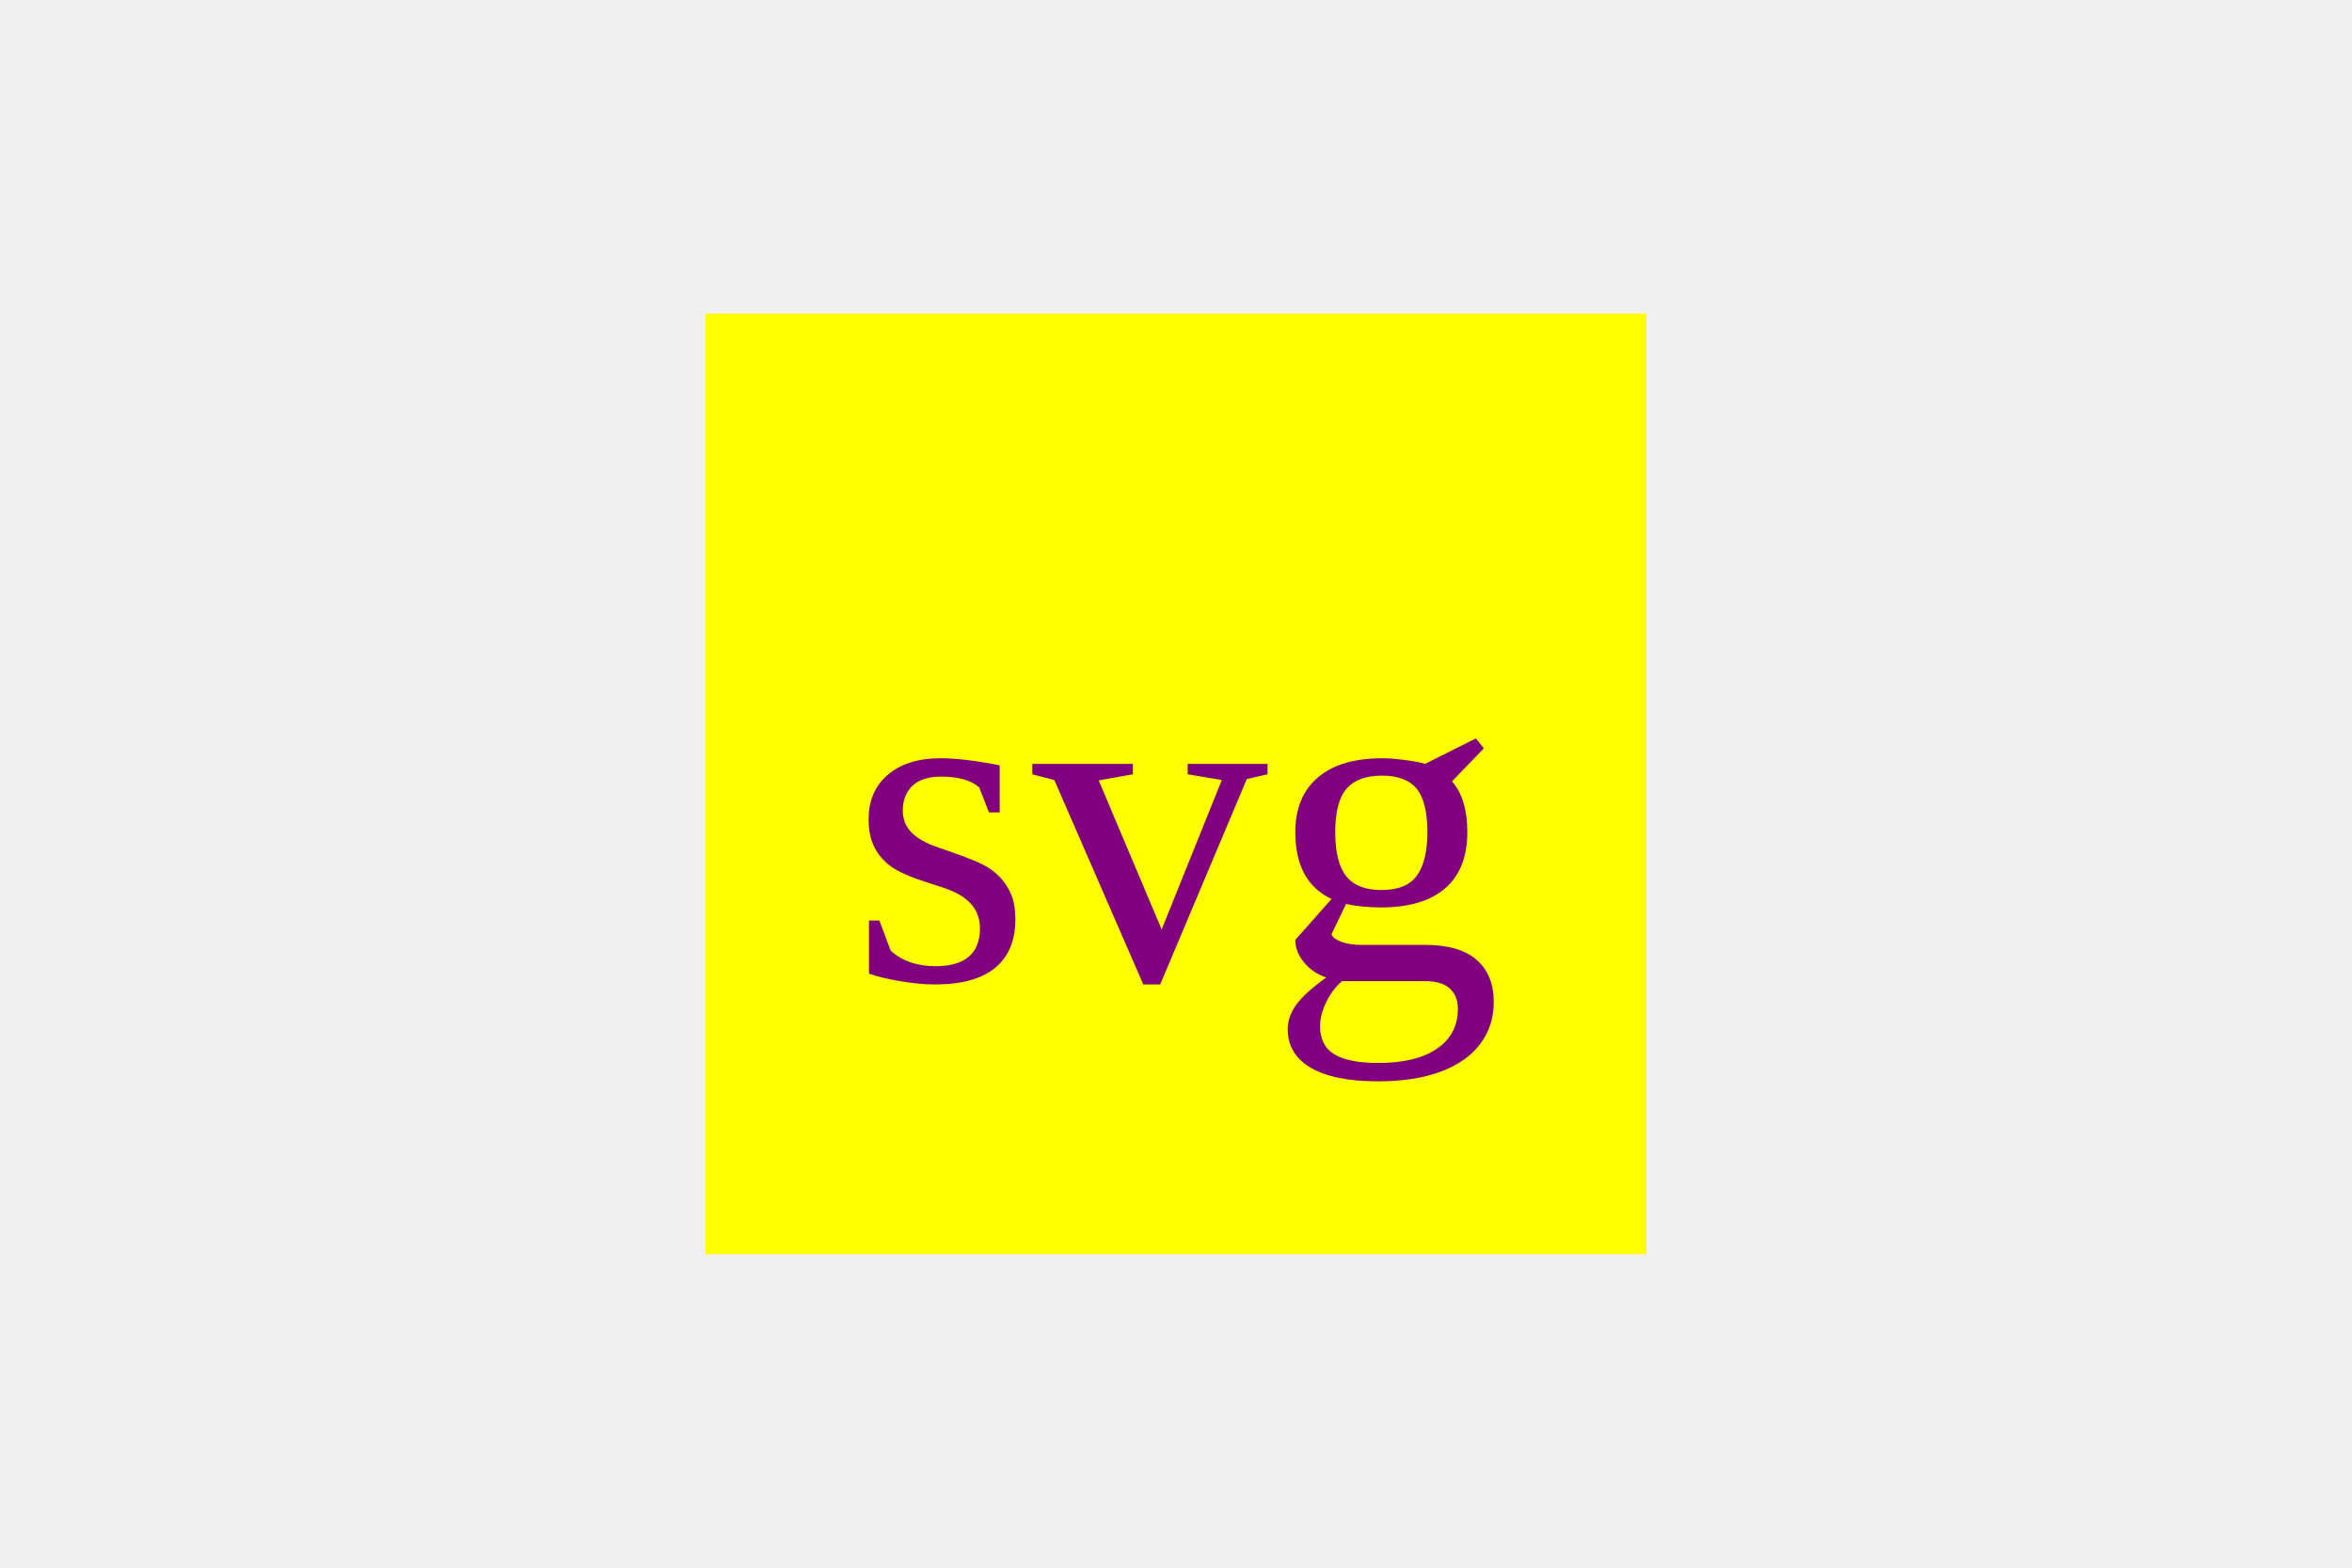
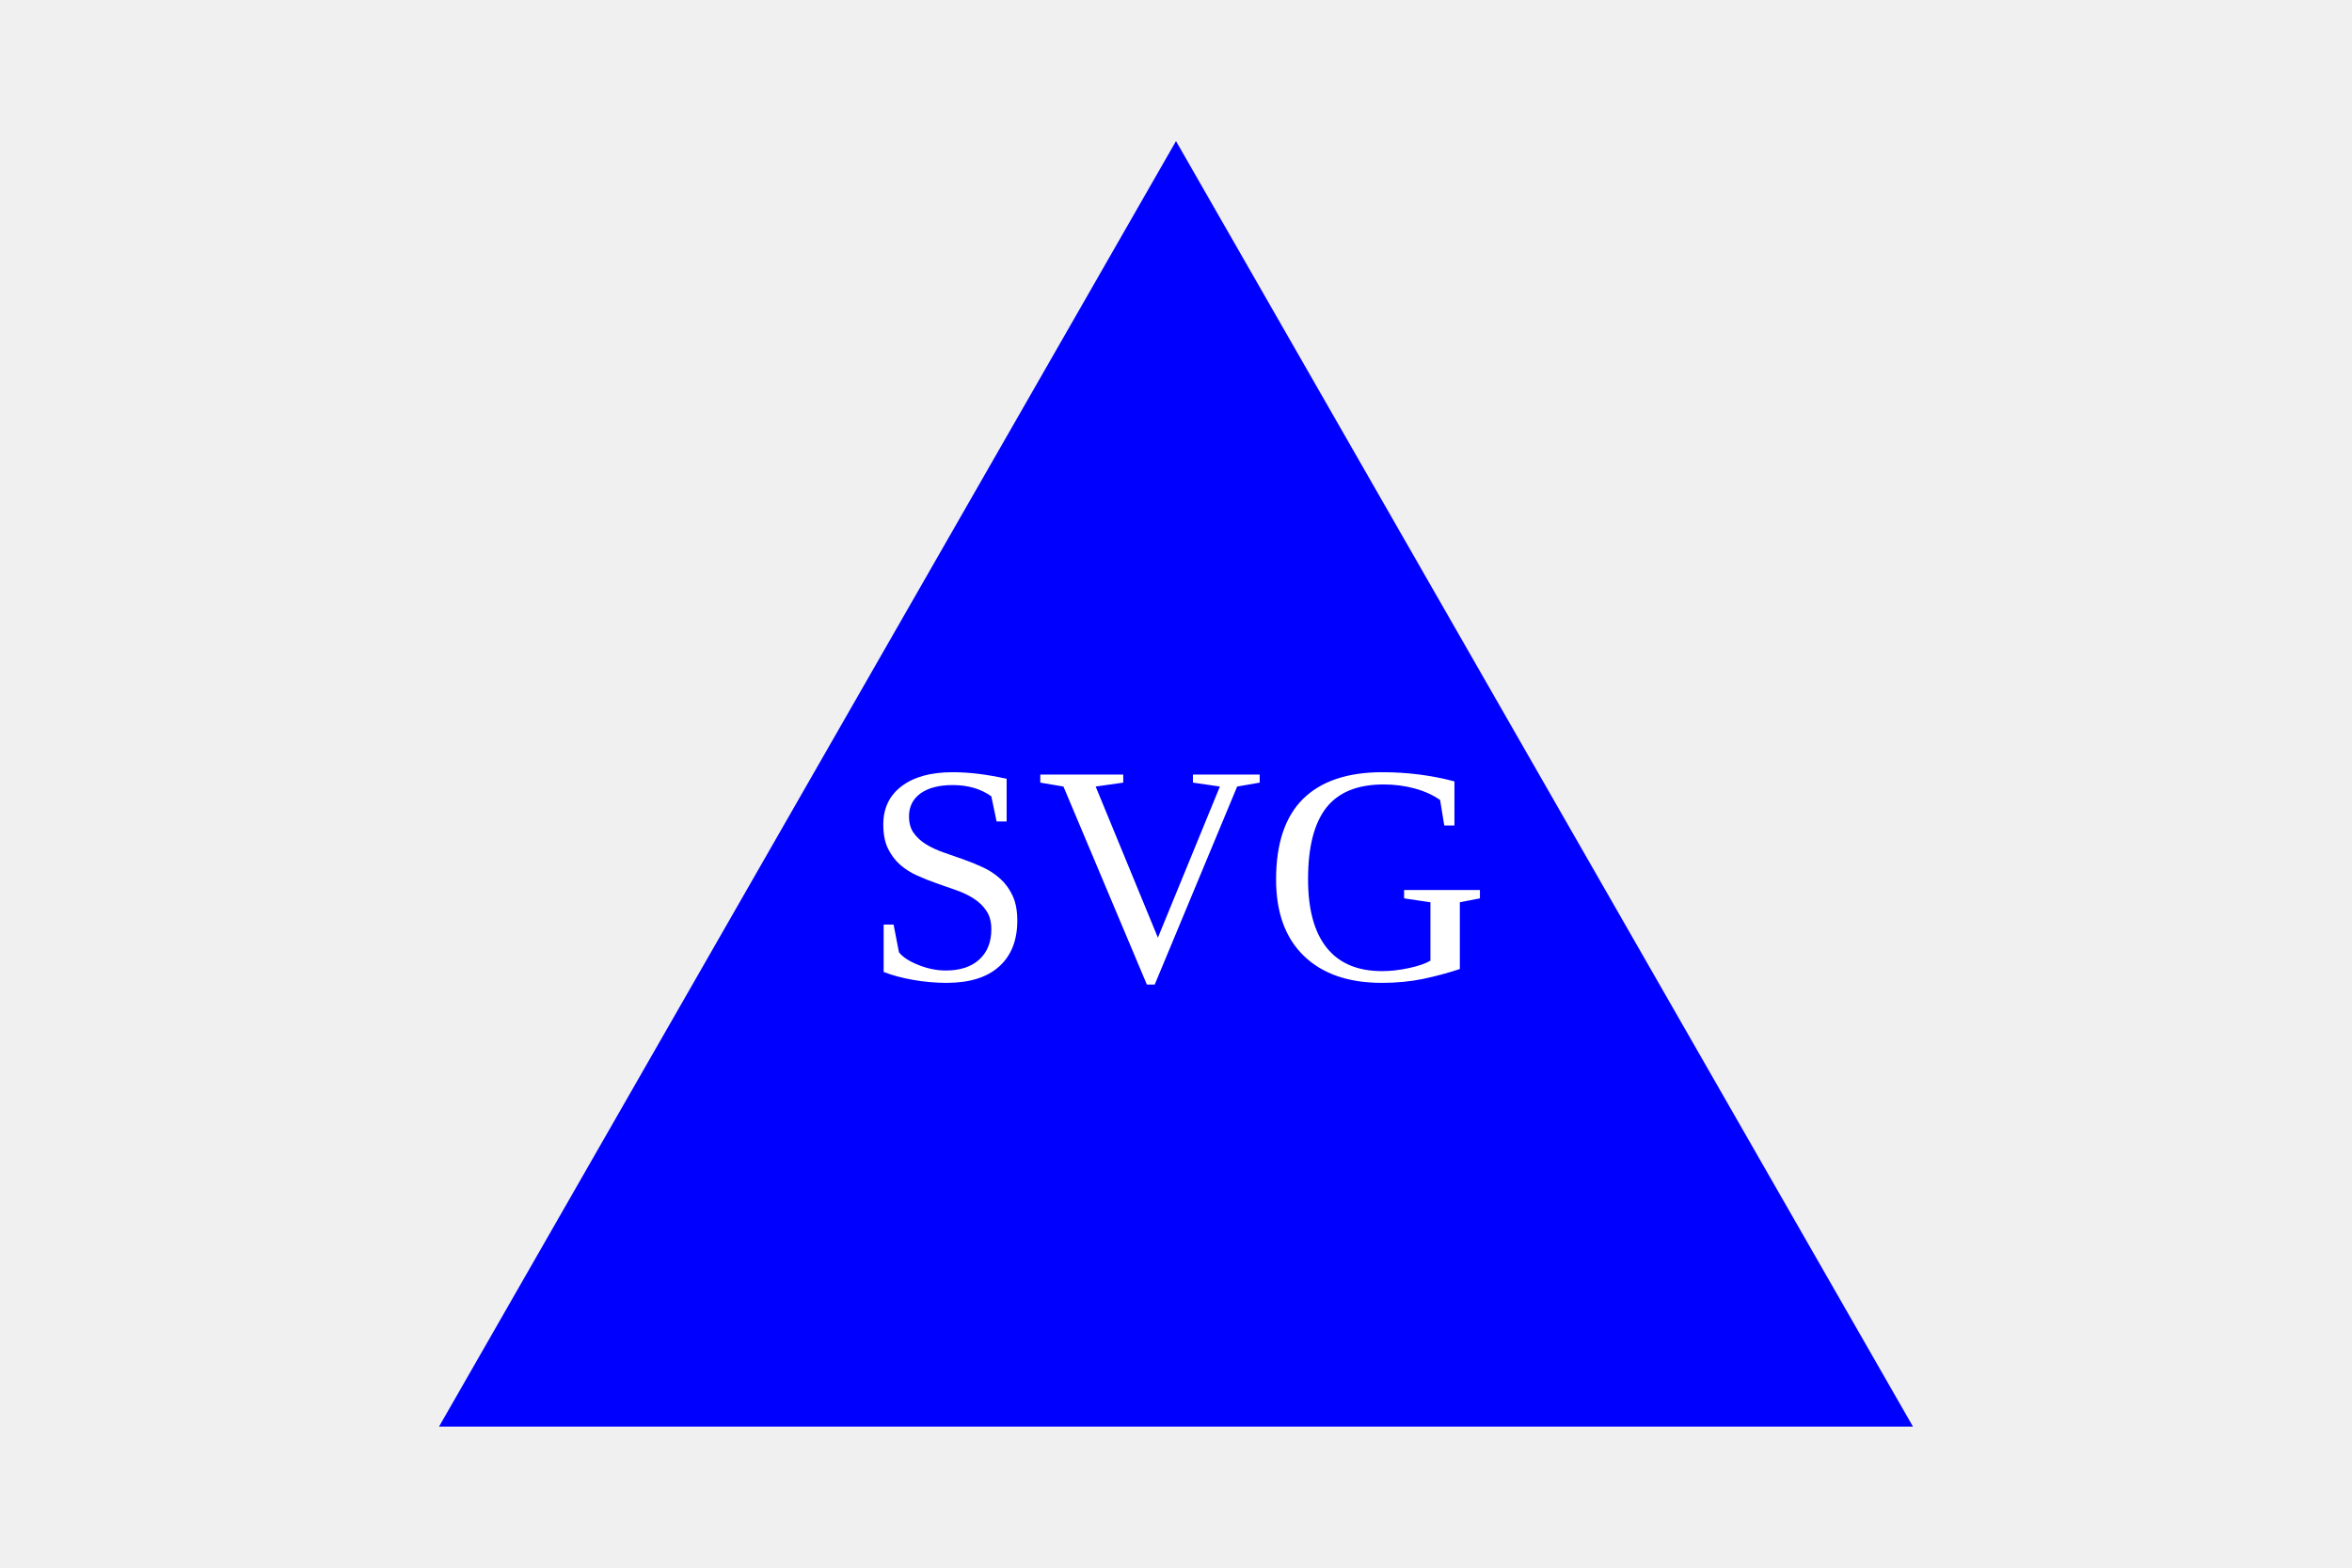
<svg xmlns="http://www.w3.org/2000/svg" version="1.1" width="300" height="200">
-   <rect x="90" y="40" width="120" height="120" r="80" fill="yellow" />
-   <text x="150" y="125" font-size="60" text-anchor="middle" fill="purple">svg</text>
+   <polygon points="150, 18 244, 182 56, 182" r="80" fill="blue" />
+   <text x="150" y="125" font-size="40" text-anchor="middle" fill="white">SVG</text>
</svg>
